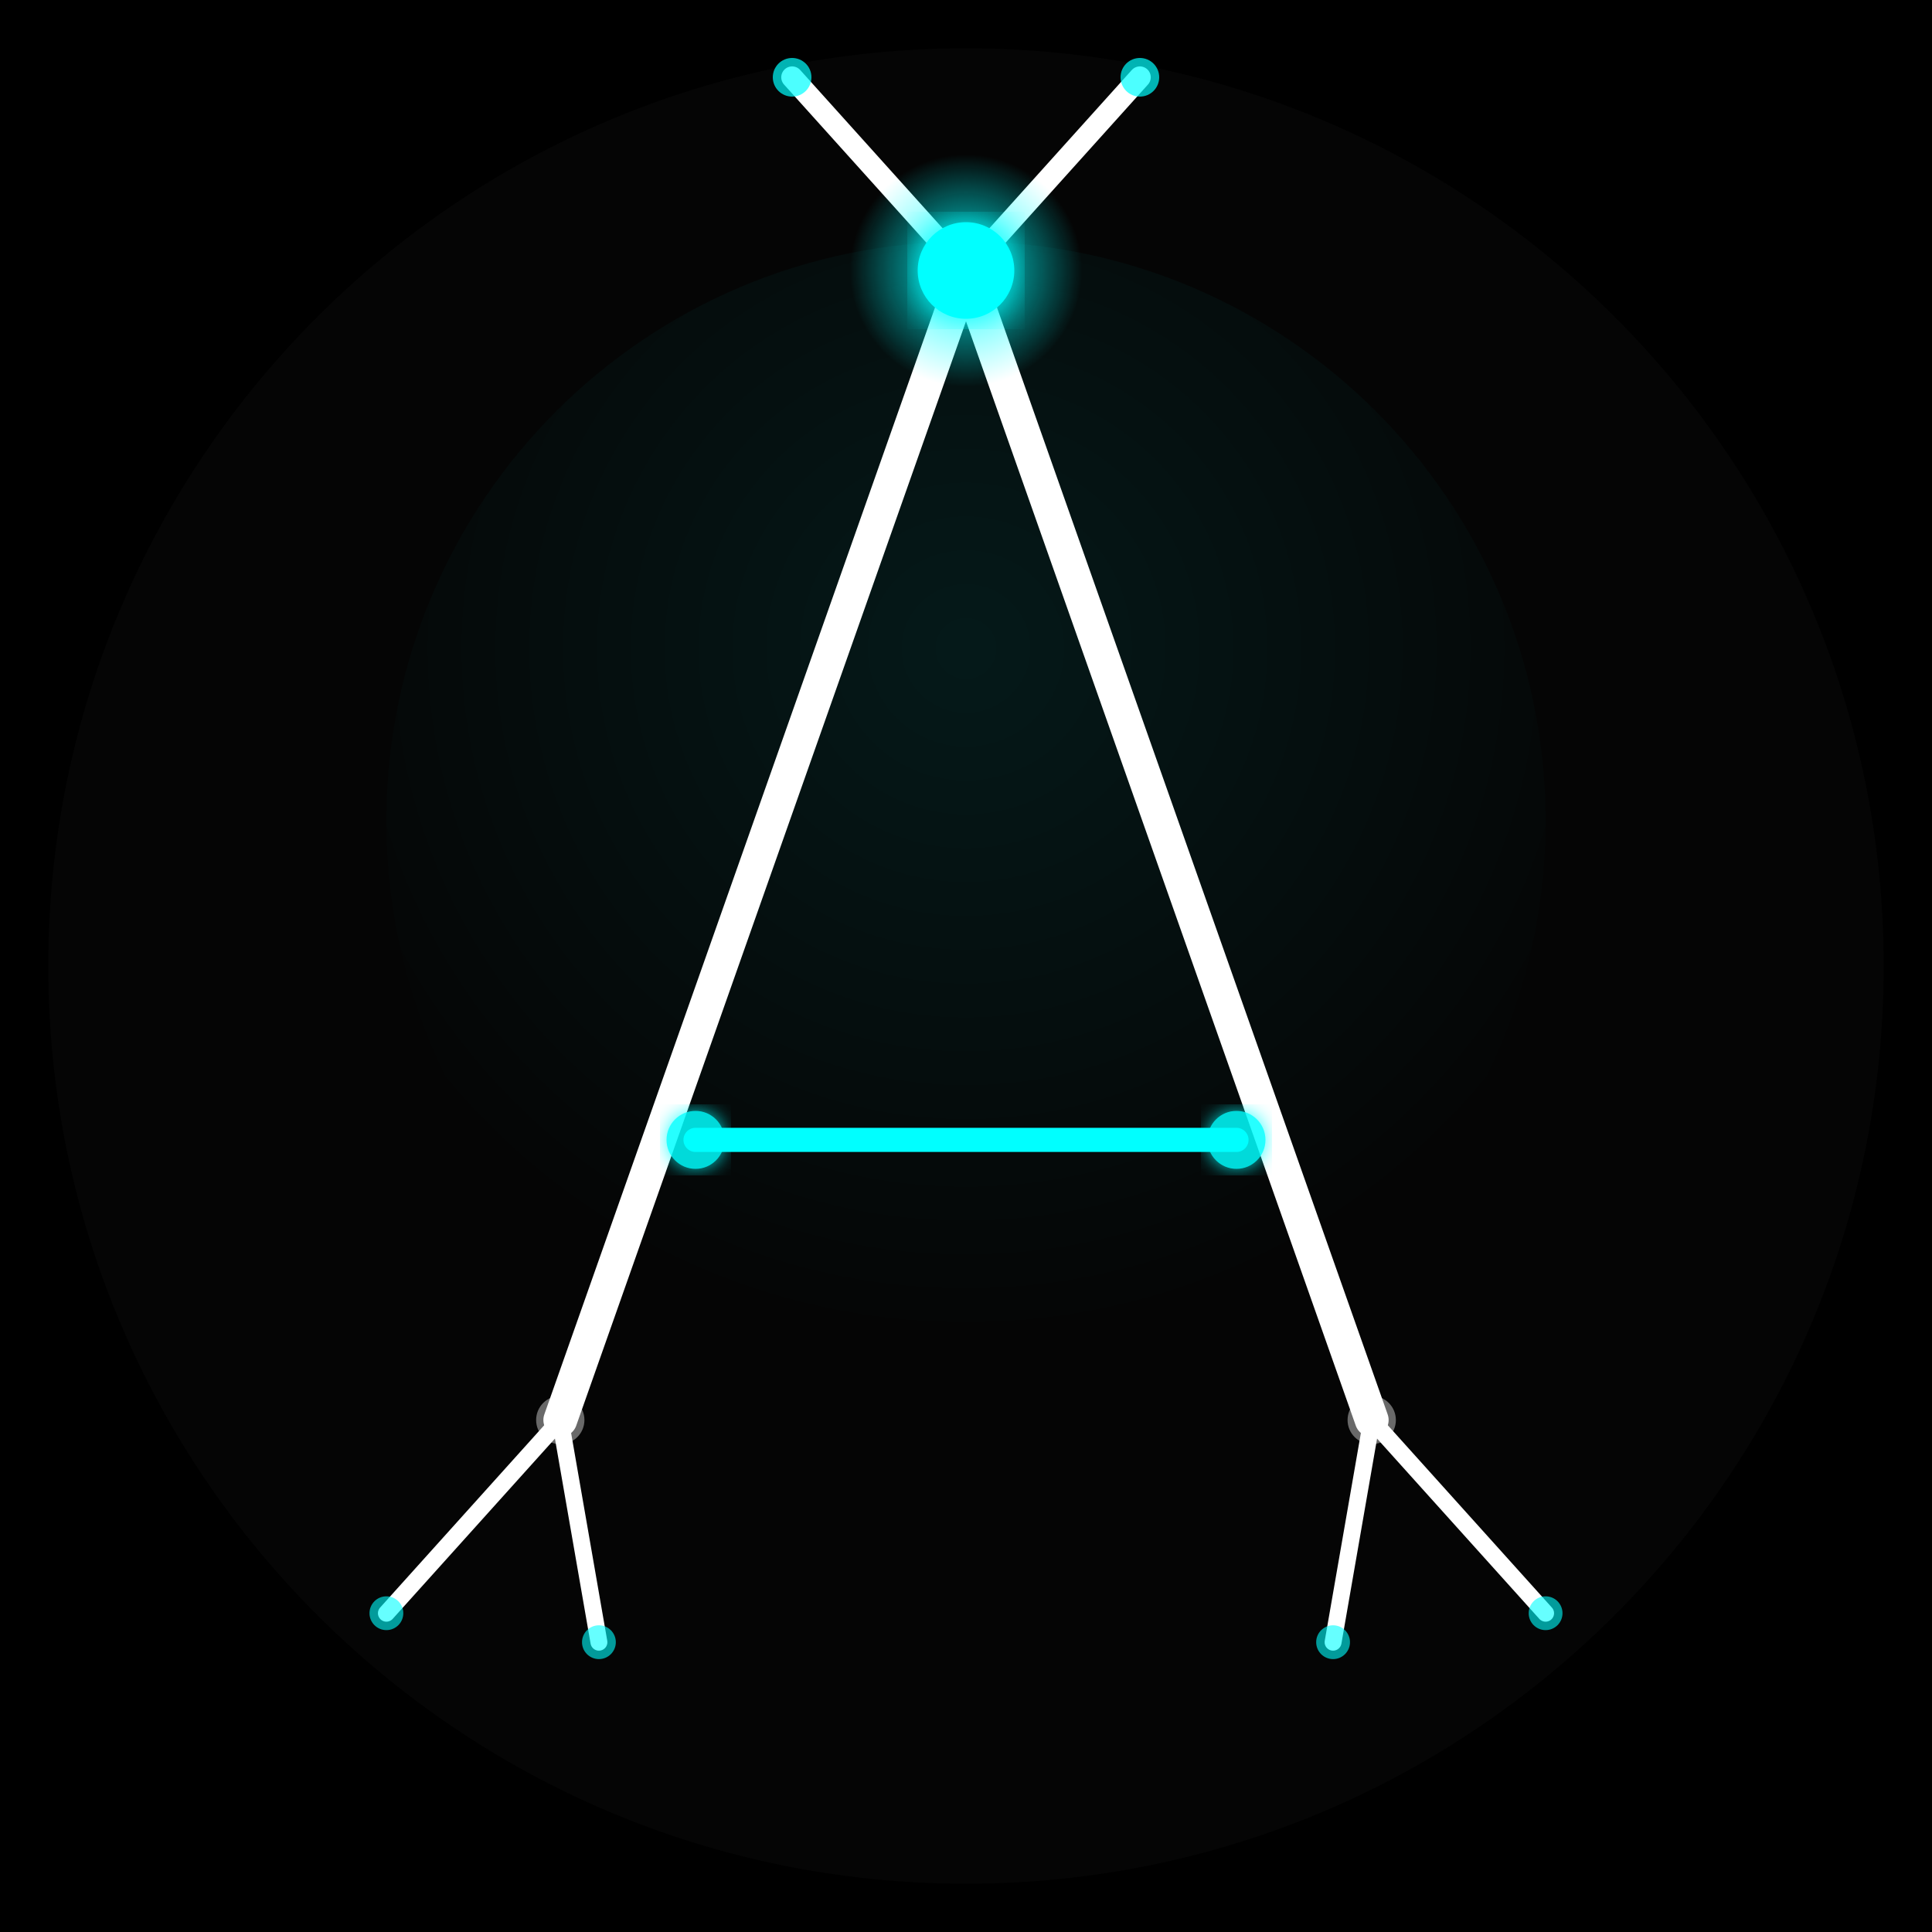
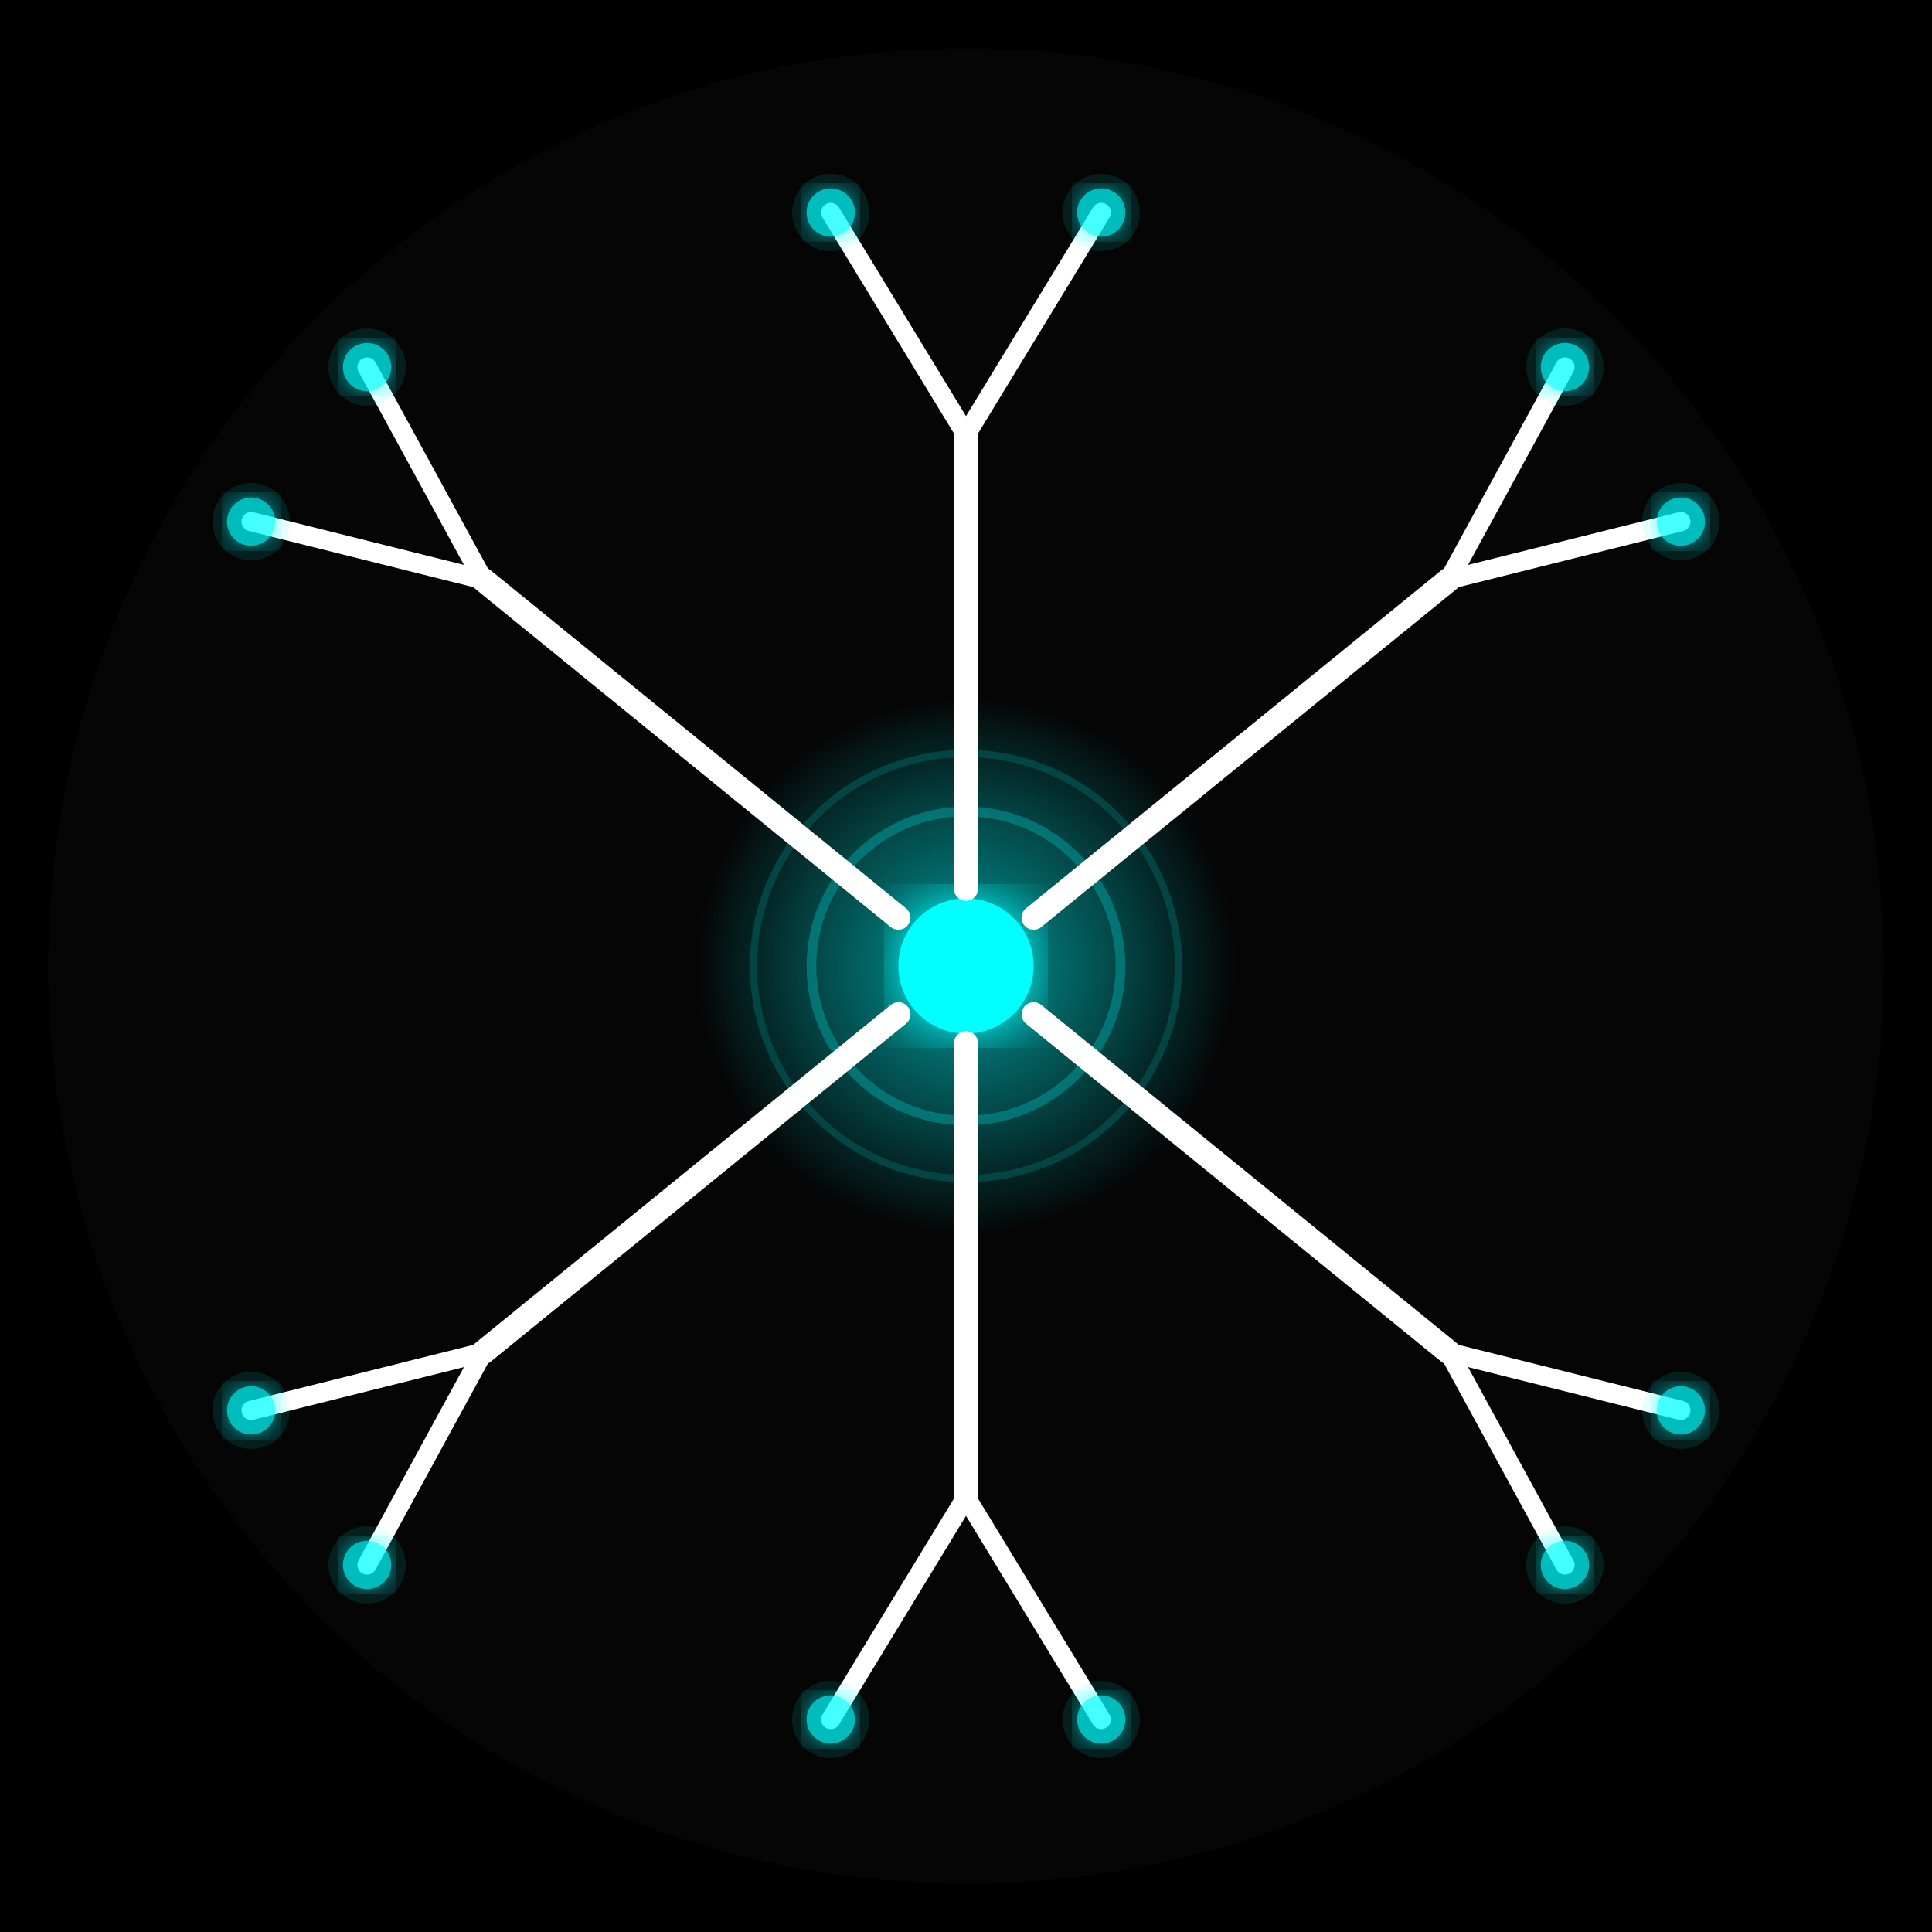
<svg xmlns="http://www.w3.org/2000/svg" width="800" height="800" viewBox="0 0 800 800" fill="none">
  <rect width="800" height="800" fill="#000000" />
  <circle cx="400" cy="400" r="380" fill="#050505" />
  <defs>
-     <radialGradient id="apexGlow" cx="50%" cy="50%" r="50%">
-       <stop offset="0%" stop-color="#00FFFF" stop-opacity="0.9" />
+     <radialGradient id="coreGlow" cx="50%" cy="50%" r="50%">
+       <stop offset="0%" stop-color="#00FFFF" stop-opacity="0.6" />
      <stop offset="100%" stop-color="#00FFFF" stop-opacity="0" />
    </radialGradient>
-     <radialGradient id="ambientGlow" cx="50%" cy="35%" r="60%">
-       <stop offset="0%" stop-color="#00FFFF" stop-opacity="0.08" />
-       <stop offset="100%" stop-color="#00FFFF" stop-opacity="0" />
-     </radialGradient>
-     <filter id="glowBig">
-       <feGaussianBlur stdDeviation="8" result="blur" />
+     <filter id="glow">
+       <feGaussianBlur stdDeviation="12" result="blur" />
      <feMerge>
        <feMergeNode in="blur" />
        <feMergeNode in="SourceGraphic" />
      </feMerge>
    </filter>
    <filter id="glowSm">
-       <feGaussianBlur stdDeviation="4" result="blur" />
+       <feGaussianBlur stdDeviation="6" result="blur" />
      <feMerge>
        <feMergeNode in="blur" />
        <feMergeNode in="SourceGraphic" />
      </feMerge>
    </filter>
  </defs>
-   <circle cx="400" cy="340" r="240" fill="url(#ambientGlow)" />
-   <line x1="232" y1="588" x2="400" y2="112" stroke="white" stroke-width="14" stroke-linecap="round" />
-   <line x1="568" y1="588" x2="400" y2="112" stroke="white" stroke-width="14" stroke-linecap="round" />
-   <line x1="288" y1="472" x2="512" y2="472" stroke="#00FFFF" stroke-width="10" stroke-linecap="round" />
-   <line x1="400" y1="112" x2="328" y2="32" stroke="white" stroke-width="9" stroke-linecap="round" />
-   <line x1="400" y1="112" x2="472" y2="32" stroke="white" stroke-width="9" stroke-linecap="round" />
-   <line x1="232" y1="588" x2="160" y2="668" stroke="white" stroke-width="7" stroke-linecap="round" />
-   <line x1="232" y1="588" x2="248" y2="680" stroke="white" stroke-width="7" stroke-linecap="round" />
-   <line x1="568" y1="588" x2="640" y2="668" stroke="white" stroke-width="7" stroke-linecap="round" />
-   <line x1="568" y1="588" x2="552" y2="680" stroke="white" stroke-width="7" stroke-linecap="round" />
-   <circle cx="400" cy="112" r="48" fill="url(#apexGlow)" />
-   <circle cx="400" cy="112" r="20" fill="#00FFFF" filter="url(#glowBig)" />
-   <circle cx="288" cy="472" r="12" fill="#00FFFF" filter="url(#glowSm)" opacity="0.85" />
-   <circle cx="512" cy="472" r="12" fill="#00FFFF" filter="url(#glowSm)" opacity="0.85" />
-   <circle cx="328" cy="32" r="8" fill="#00FFFF" opacity="0.7" />
-   <circle cx="472" cy="32" r="8" fill="#00FFFF" opacity="0.7" />
-   <circle cx="160" cy="668" r="7" fill="#00FFFF" opacity="0.6" />
-   <circle cx="248" cy="680" r="7" fill="#00FFFF" opacity="0.6" />
-   <circle cx="640" cy="668" r="7" fill="#00FFFF" opacity="0.6" />
-   <circle cx="552" cy="680" r="7" fill="#00FFFF" opacity="0.6" />
-   <circle cx="232" cy="588" r="10" fill="white" opacity="0.4" />
-   <circle cx="568" cy="588" r="10" fill="white" opacity="0.4" />
+   <circle cx="400" cy="400" r="112" fill="url(#coreGlow)" />
+   <circle cx="400" cy="400" r="88" stroke="#00FFFF" stroke-width="3" opacity="0.15" />
+   <circle cx="400" cy="400" r="64" stroke="#00FFFF" stroke-width="4" opacity="0.25" />
+   <circle cx="400" cy="400" r="28" fill="#00FFFF" filter="url(#glow)" />
+   <line x1="400" y1="368" x2="400" y2="180" stroke="white" stroke-width="10" stroke-linecap="round" />
+   <line x1="400" y1="180" x2="344" y2="88" stroke="white" stroke-width="8" stroke-linecap="round" />
+   <line x1="400" y1="180" x2="456" y2="88" stroke="white" stroke-width="8" stroke-linecap="round" />
+   <line x1="428" y1="380" x2="600" y2="240" stroke="white" stroke-width="10" stroke-linecap="round" />
+   <line x1="600" y1="240" x2="696" y2="216" stroke="white" stroke-width="8" stroke-linecap="round" />
+   <line x1="600" y1="240" x2="648" y2="152" stroke="white" stroke-width="8" stroke-linecap="round" />
+   <line x1="428" y1="420" x2="600" y2="560" stroke="white" stroke-width="10" stroke-linecap="round" />
+   <line x1="600" y1="560" x2="696" y2="584" stroke="white" stroke-width="8" stroke-linecap="round" />
+   <line x1="600" y1="560" x2="648" y2="648" stroke="white" stroke-width="8" stroke-linecap="round" />
+   <line x1="400" y1="432" x2="400" y2="620" stroke="white" stroke-width="10" stroke-linecap="round" />
+   <line x1="400" y1="620" x2="344" y2="712" stroke="white" stroke-width="8" stroke-linecap="round" />
+   <line x1="400" y1="620" x2="456" y2="712" stroke="white" stroke-width="8" stroke-linecap="round" />
+   <line x1="372" y1="420" x2="200" y2="560" stroke="white" stroke-width="10" stroke-linecap="round" />
+   <line x1="200" y1="560" x2="104" y2="584" stroke="white" stroke-width="8" stroke-linecap="round" />
+   <line x1="200" y1="560" x2="152" y2="648" stroke="white" stroke-width="8" stroke-linecap="round" />
+   <line x1="372" y1="380" x2="200" y2="240" stroke="white" stroke-width="10" stroke-linecap="round" />
+   <line x1="200" y1="240" x2="104" y2="216" stroke="white" stroke-width="8" stroke-linecap="round" />
+   <line x1="200" y1="240" x2="152" y2="152" stroke="white" stroke-width="8" stroke-linecap="round" />
+   <circle cx="344" cy="88" r="16" fill="#00FFFF" opacity="0.1" />
+   <circle cx="344" cy="88" r="10" fill="#00FFFF" opacity="0.7" filter="url(#glowSm)" />
+   <circle cx="456" cy="88" r="16" fill="#00FFFF" opacity="0.1" />
+   <circle cx="456" cy="88" r="10" fill="#00FFFF" opacity="0.7" filter="url(#glowSm)" />
+   <circle cx="696" cy="216" r="16" fill="#00FFFF" opacity="0.1" />
+   <circle cx="696" cy="216" r="10" fill="#00FFFF" opacity="0.7" filter="url(#glowSm)" />
+   <circle cx="648" cy="152" r="16" fill="#00FFFF" opacity="0.1" />
+   <circle cx="648" cy="152" r="10" fill="#00FFFF" opacity="0.7" filter="url(#glowSm)" />
+   <circle cx="696" cy="584" r="16" fill="#00FFFF" opacity="0.1" />
+   <circle cx="696" cy="584" r="10" fill="#00FFFF" opacity="0.7" filter="url(#glowSm)" />
+   <circle cx="648" cy="648" r="16" fill="#00FFFF" opacity="0.1" />
+   <circle cx="648" cy="648" r="10" fill="#00FFFF" opacity="0.7" filter="url(#glowSm)" />
+   <circle cx="344" cy="712" r="16" fill="#00FFFF" opacity="0.1" />
+   <circle cx="344" cy="712" r="10" fill="#00FFFF" opacity="0.7" filter="url(#glowSm)" />
+   <circle cx="456" cy="712" r="16" fill="#00FFFF" opacity="0.1" />
+   <circle cx="456" cy="712" r="10" fill="#00FFFF" opacity="0.7" filter="url(#glowSm)" />
+   <circle cx="104" cy="584" r="16" fill="#00FFFF" opacity="0.1" />
+   <circle cx="104" cy="584" r="10" fill="#00FFFF" opacity="0.7" filter="url(#glowSm)" />
+   <circle cx="152" cy="648" r="16" fill="#00FFFF" opacity="0.1" />
+   <circle cx="152" cy="648" r="10" fill="#00FFFF" opacity="0.7" filter="url(#glowSm)" />
+   <circle cx="104" cy="216" r="16" fill="#00FFFF" opacity="0.1" />
+   <circle cx="104" cy="216" r="10" fill="#00FFFF" opacity="0.7" filter="url(#glowSm)" />
+   <circle cx="152" cy="152" r="16" fill="#00FFFF" opacity="0.1" />
+   <circle cx="152" cy="152" r="10" fill="#00FFFF" opacity="0.7" filter="url(#glowSm)" />
</svg>
